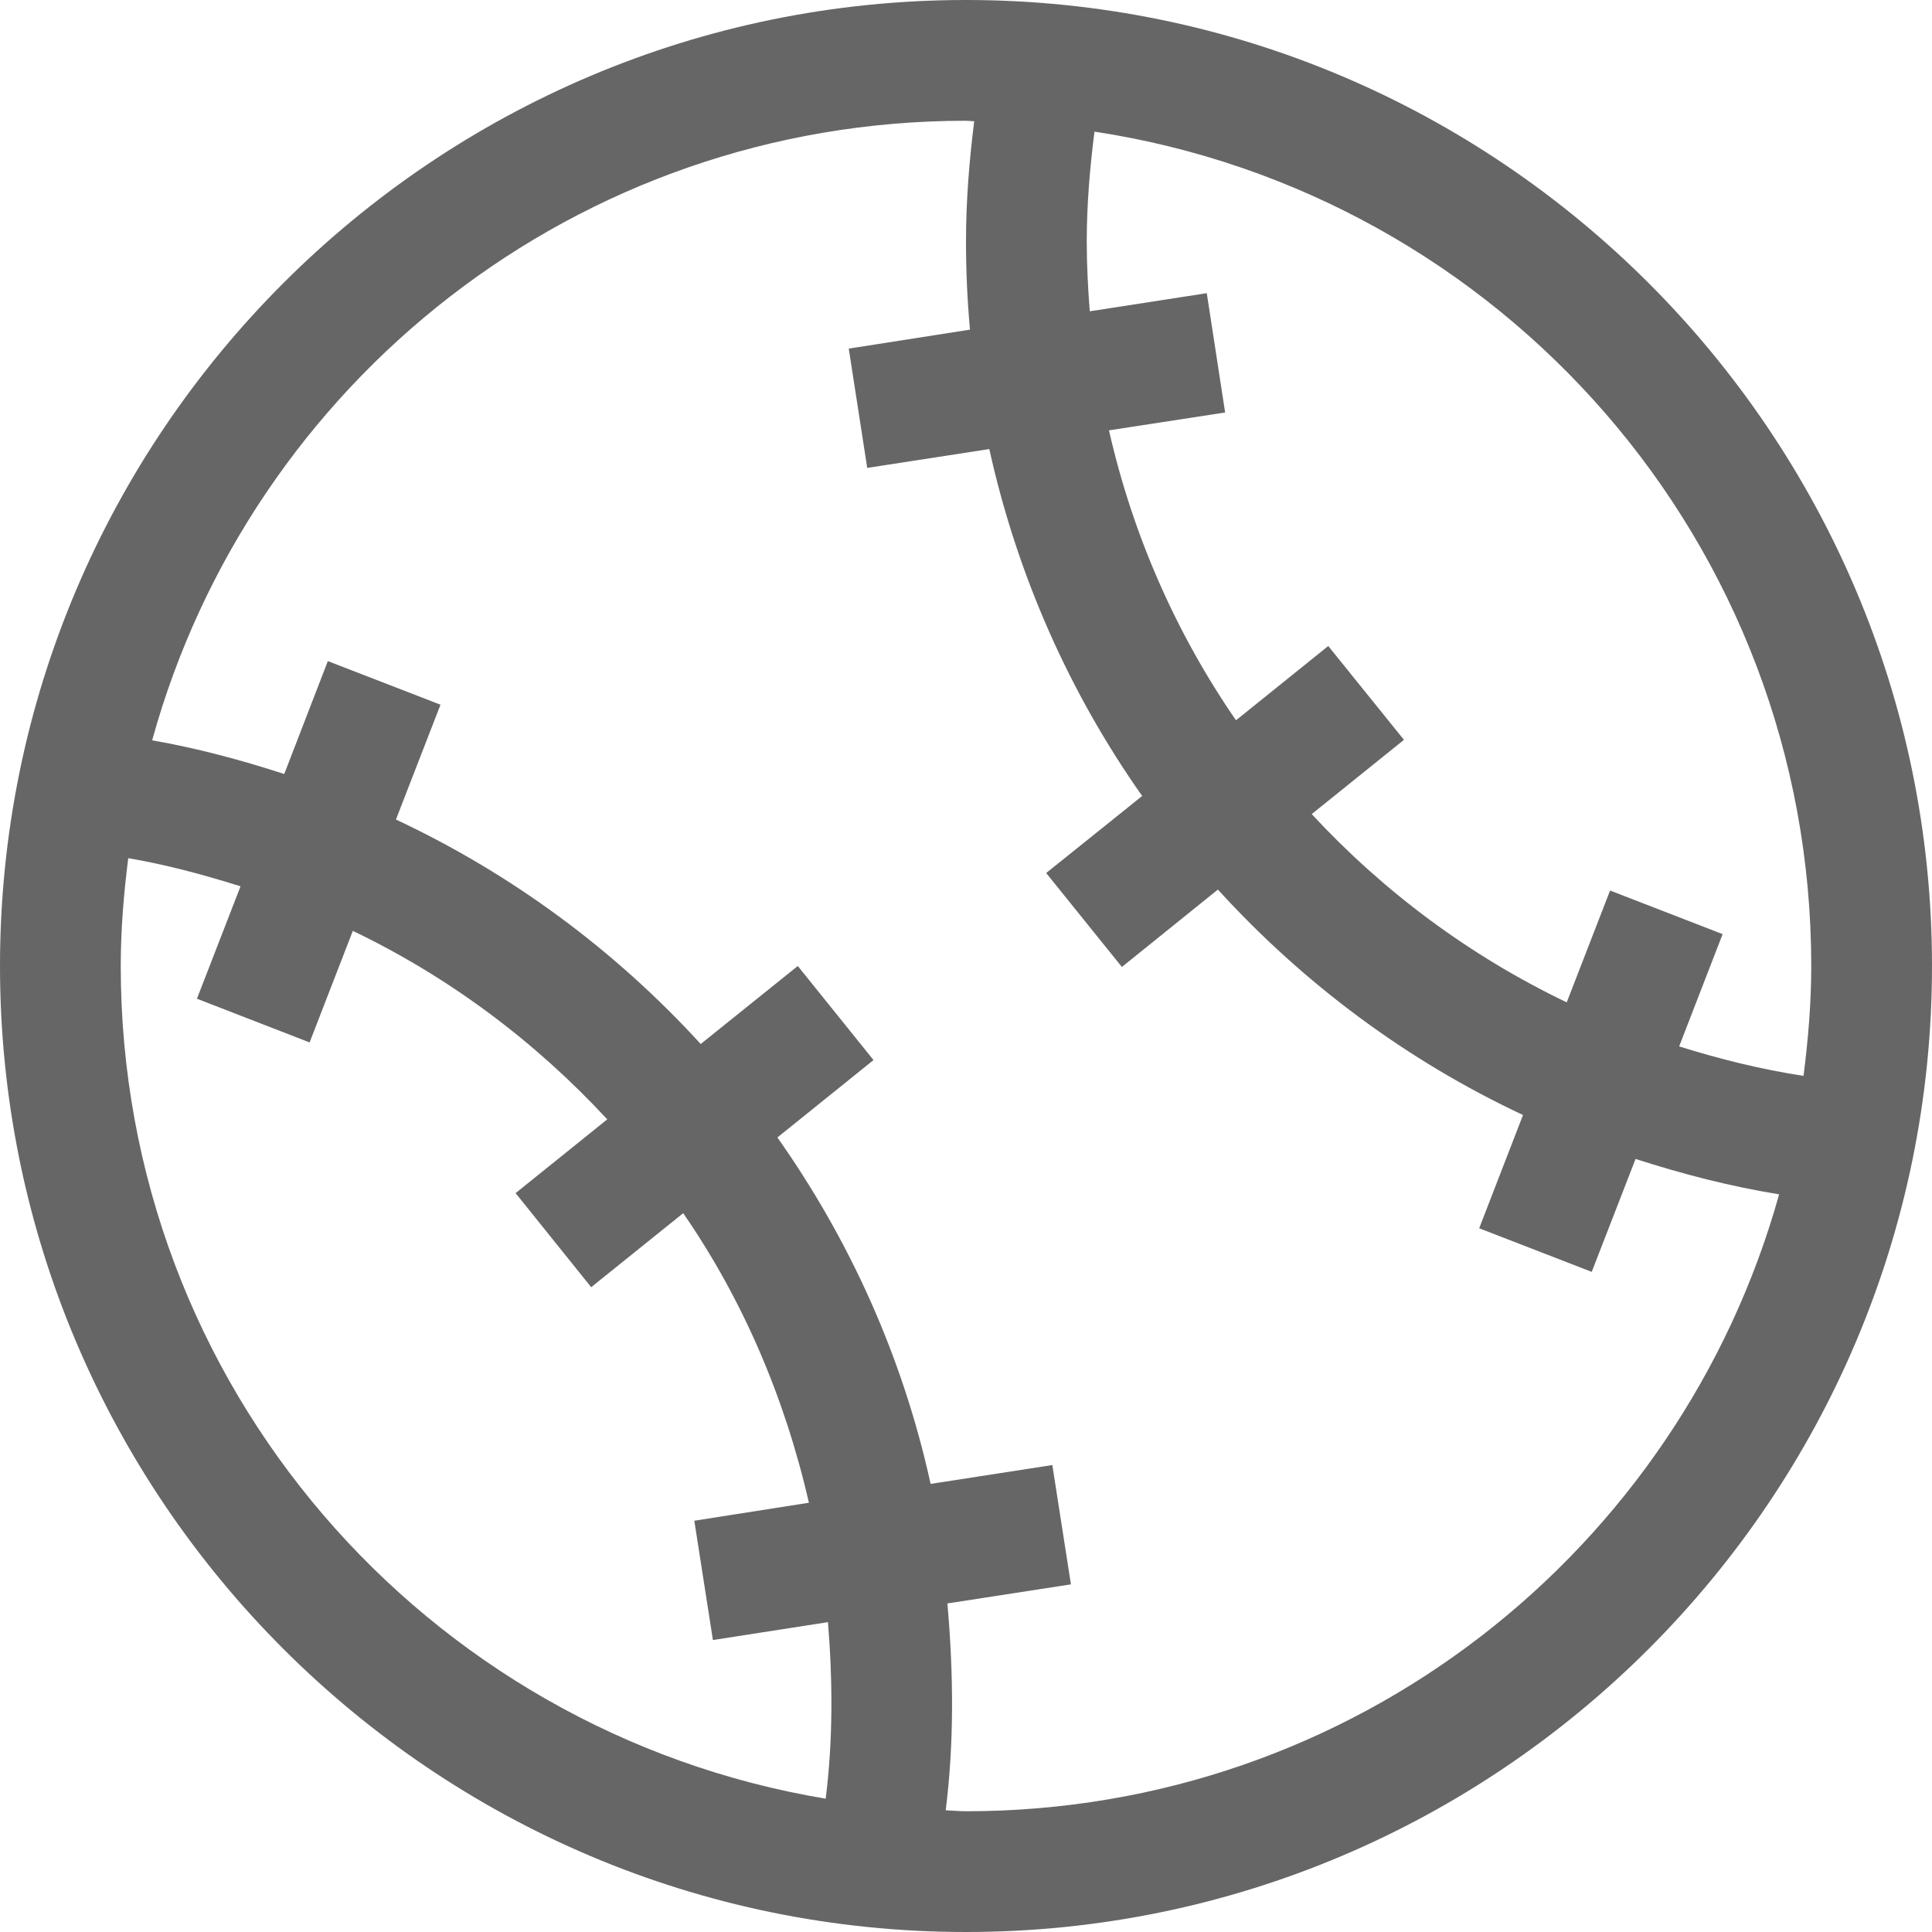
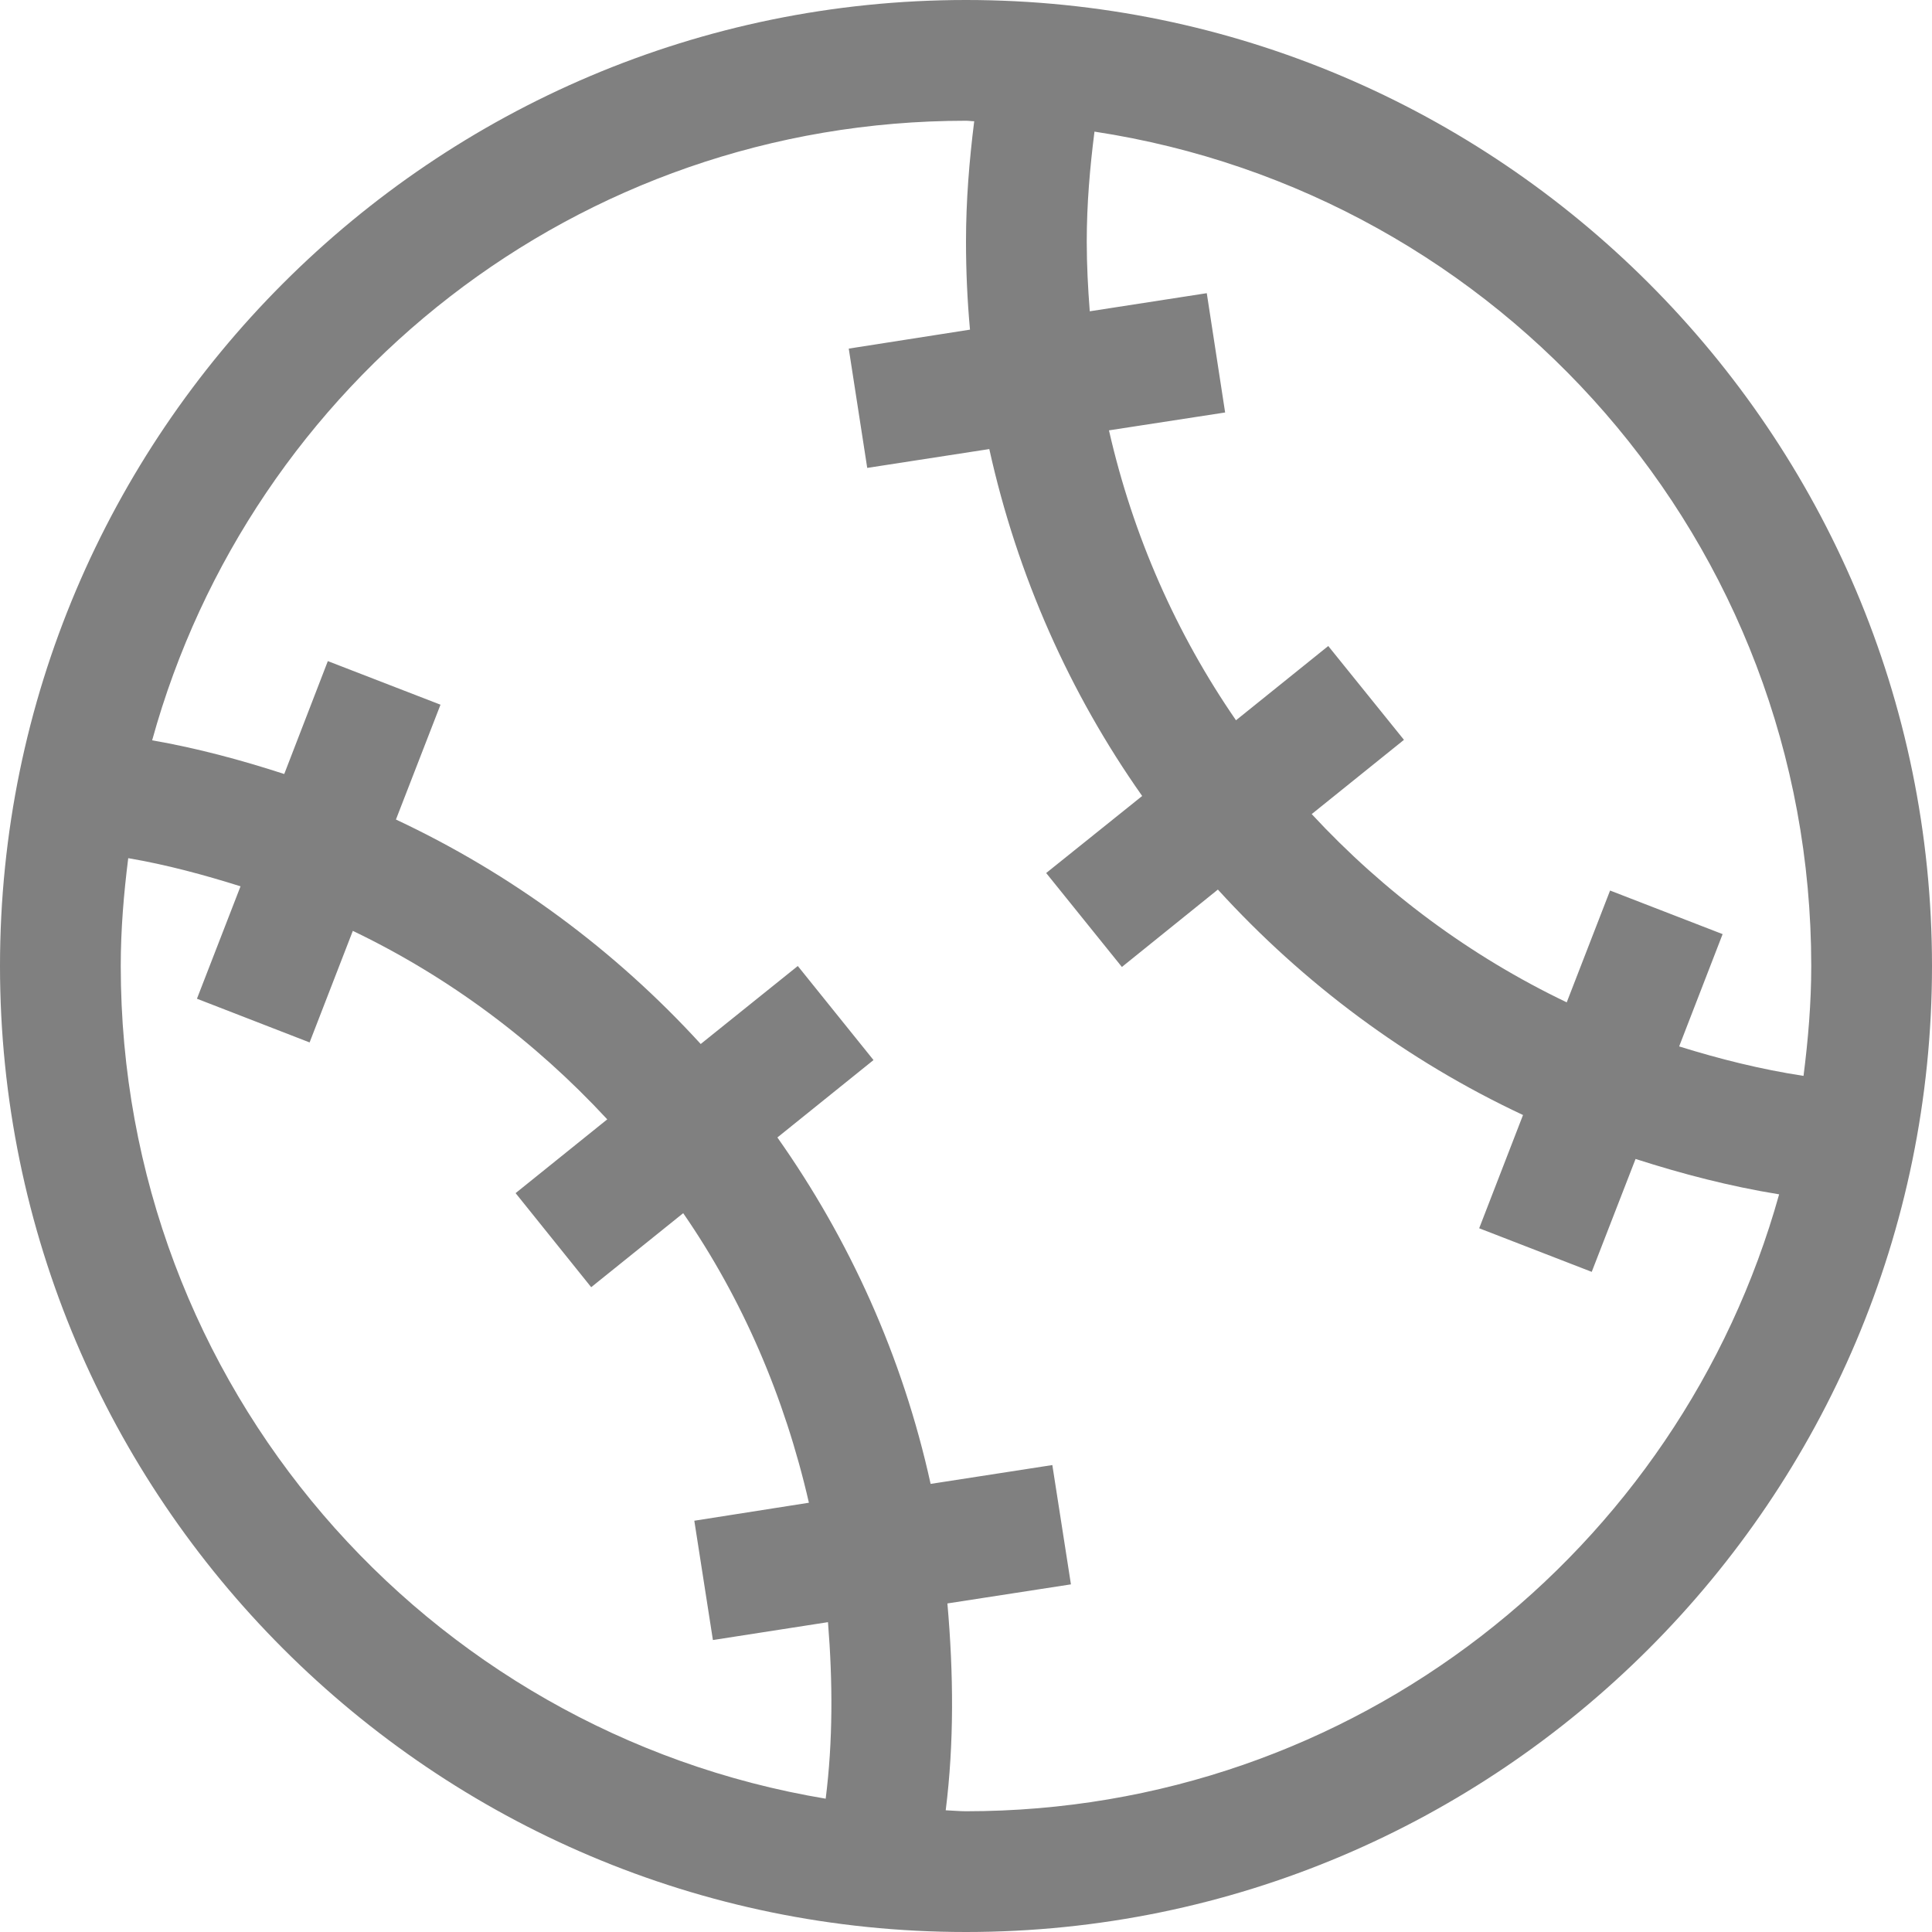
<svg xmlns="http://www.w3.org/2000/svg" width="16" height="16" version="1.1">
-   <path d="M 8 0 C 3.588 0 0 3.588 0 8 C 0 12.412 3.588 16 8 16 C 12.412 16 16 12.412 16 8 C 16 3.588 12.412 0 8 0 z M 8 1 C 8.023 1 8.045 1.004 8.068 1.004 C 8.408 1.007 8.739 1.04 9.064 1.09 C 12.428 1.602 15 4.491 15 8 C 15 8.309 14.974 8.612 14.936 8.91 C 14.582 8.856 14.24 8.77 13.906 8.666 L 14.266 7.736 L 13.334 7.375 L 12.975 8.301 C 12.173 7.917 11.46 7.386 10.863 6.742 L 11.627 6.127 L 11 5.35 L 10.236 5.965 C 9.743 5.25 9.383 4.439 9.184 3.564 L 10.146 3.416 L 9.994 2.428 L 9.025 2.578 C 9.01 2.387 9 2.195 9 2 C 9 1.691 9.026 1.388 9.064 1.09 C 8.739 1.04 8.408 1.007 8.068 1.004 C 8.027 1.331 8 1.662 8 2 C 8 2.246 8.011 2.49 8.033 2.73 L 7.029 2.887 L 7.182 3.875 L 8.193 3.719 C 8.425 4.768 8.859 5.741 9.459 6.592 L 8.664 7.23 L 9.291 8.008 L 10.086 7.367 C 10.794 8.144 11.65 8.783 12.613 9.234 L 12.25 10.172 L 13.182 10.533 L 13.545 9.598 C 13.931 9.722 14.326 9.825 14.734 9.891 C 14.822 9.576 14.89 9.253 14.934 8.922 C 14.89 9.253 14.822 9.576 14.734 9.891 C 13.911 12.84 11.216 15 8 15 C 7.943 15 7.888 14.994 7.832 14.992 C 7.902 14.433 7.897 13.859 7.846 13.279 L 8.869 13.121 L 8.715 12.133 L 7.707 12.289 C 7.474 11.229 7.033 10.263 6.438 9.42 L 7.234 8.779 L 6.607 8 L 5.803 8.646 C 5.091 7.867 4.236 7.236 3.279 6.787 L 3.648 5.836 L 2.715 5.475 L 2.354 6.41 C 1.997 6.294 1.633 6.196 1.26 6.131 C 1.172 6.448 1.105 6.774 1.062 7.107 C 1.38 7.161 1.689 7.245 1.992 7.34 L 1.631 8.271 L 2.564 8.633 L 2.922 7.709 C 3.718 8.091 4.429 8.622 5.029 9.27 L 4.27 9.881 L 4.896 10.66 L 5.658 10.047 C 6.146 10.754 6.497 11.564 6.699 12.445 L 5.75 12.594 L 5.904 13.582 L 6.857 13.434 C 6.897 13.929 6.898 14.42 6.838 14.896 C 3.522 14.343 1 11.475 1 8 C 1 7.697 1.025 7.4 1.062 7.107 C 1.105 6.774 1.172 6.448 1.26 6.131 C 2.077 3.171 4.777 1 8 1 z M 6.846 14.896 C 7.165 14.949 7.49 14.984 7.822 14.992 C 7.49 14.984 7.165 14.949 6.846 14.896 z" style="font-variation-settings:normal;fill:#666666" />
+   <path d="M 8 0 C 3.588 0 0 3.588 0 8 C 0 12.412 3.588 16 8 16 C 12.412 16 16 12.412 16 8 C 16 3.588 12.412 0 8 0 z M 8 1 C 8.023 1 8.045 1.004 8.068 1.004 C 8.408 1.007 8.739 1.04 9.064 1.09 C 12.428 1.602 15 4.491 15 8 C 15 8.309 14.974 8.612 14.936 8.91 C 14.582 8.856 14.24 8.77 13.906 8.666 L 14.266 7.736 L 13.334 7.375 L 12.975 8.301 C 12.173 7.917 11.46 7.386 10.863 6.742 L 11.627 6.127 L 11 5.35 L 10.236 5.965 C 9.743 5.25 9.383 4.439 9.184 3.564 L 10.146 3.416 L 9.994 2.428 L 9.025 2.578 C 9.01 2.387 9 2.195 9 2 C 9 1.691 9.026 1.388 9.064 1.09 C 8.739 1.04 8.408 1.007 8.068 1.004 C 8.027 1.331 8 1.662 8 2 C 8 2.246 8.011 2.49 8.033 2.73 L 7.029 2.887 L 7.182 3.875 L 8.193 3.719 C 8.425 4.768 8.859 5.741 9.459 6.592 L 8.664 7.23 L 9.291 8.008 L 10.086 7.367 C 10.794 8.144 11.65 8.783 12.613 9.234 L 12.25 10.172 L 13.182 10.533 L 13.545 9.598 C 13.931 9.722 14.326 9.825 14.734 9.891 C 14.822 9.576 14.89 9.253 14.934 8.922 C 14.89 9.253 14.822 9.576 14.734 9.891 C 13.911 12.84 11.216 15 8 15 C 7.943 15 7.888 14.994 7.832 14.992 C 7.902 14.433 7.897 13.859 7.846 13.279 L 8.869 13.121 L 8.715 12.133 L 7.707 12.289 C 7.474 11.229 7.033 10.263 6.438 9.42 L 7.234 8.779 L 6.607 8 L 5.803 8.646 C 5.091 7.867 4.236 7.236 3.279 6.787 L 3.648 5.836 L 2.715 5.475 L 2.354 6.41 C 1.997 6.294 1.633 6.196 1.26 6.131 C 1.172 6.448 1.105 6.774 1.062 7.107 C 1.38 7.161 1.689 7.245 1.992 7.34 L 1.631 8.271 L 2.564 8.633 L 2.922 7.709 C 3.718 8.091 4.429 8.622 5.029 9.27 L 4.27 9.881 L 4.896 10.66 L 5.658 10.047 C 6.146 10.754 6.497 11.564 6.699 12.445 L 5.75 12.594 L 5.904 13.582 L 6.857 13.434 C 6.897 13.929 6.898 14.42 6.838 14.896 C 3.522 14.343 1 11.475 1 8 C 1 7.697 1.025 7.4 1.062 7.107 C 1.105 6.774 1.172 6.448 1.26 6.131 C 2.077 3.171 4.777 1 8 1 z M 6.846 14.896 C 7.165 14.949 7.49 14.984 7.822 14.992 C 7.49 14.984 7.165 14.949 6.846 14.896 z" fill="#808080" />
</svg>
